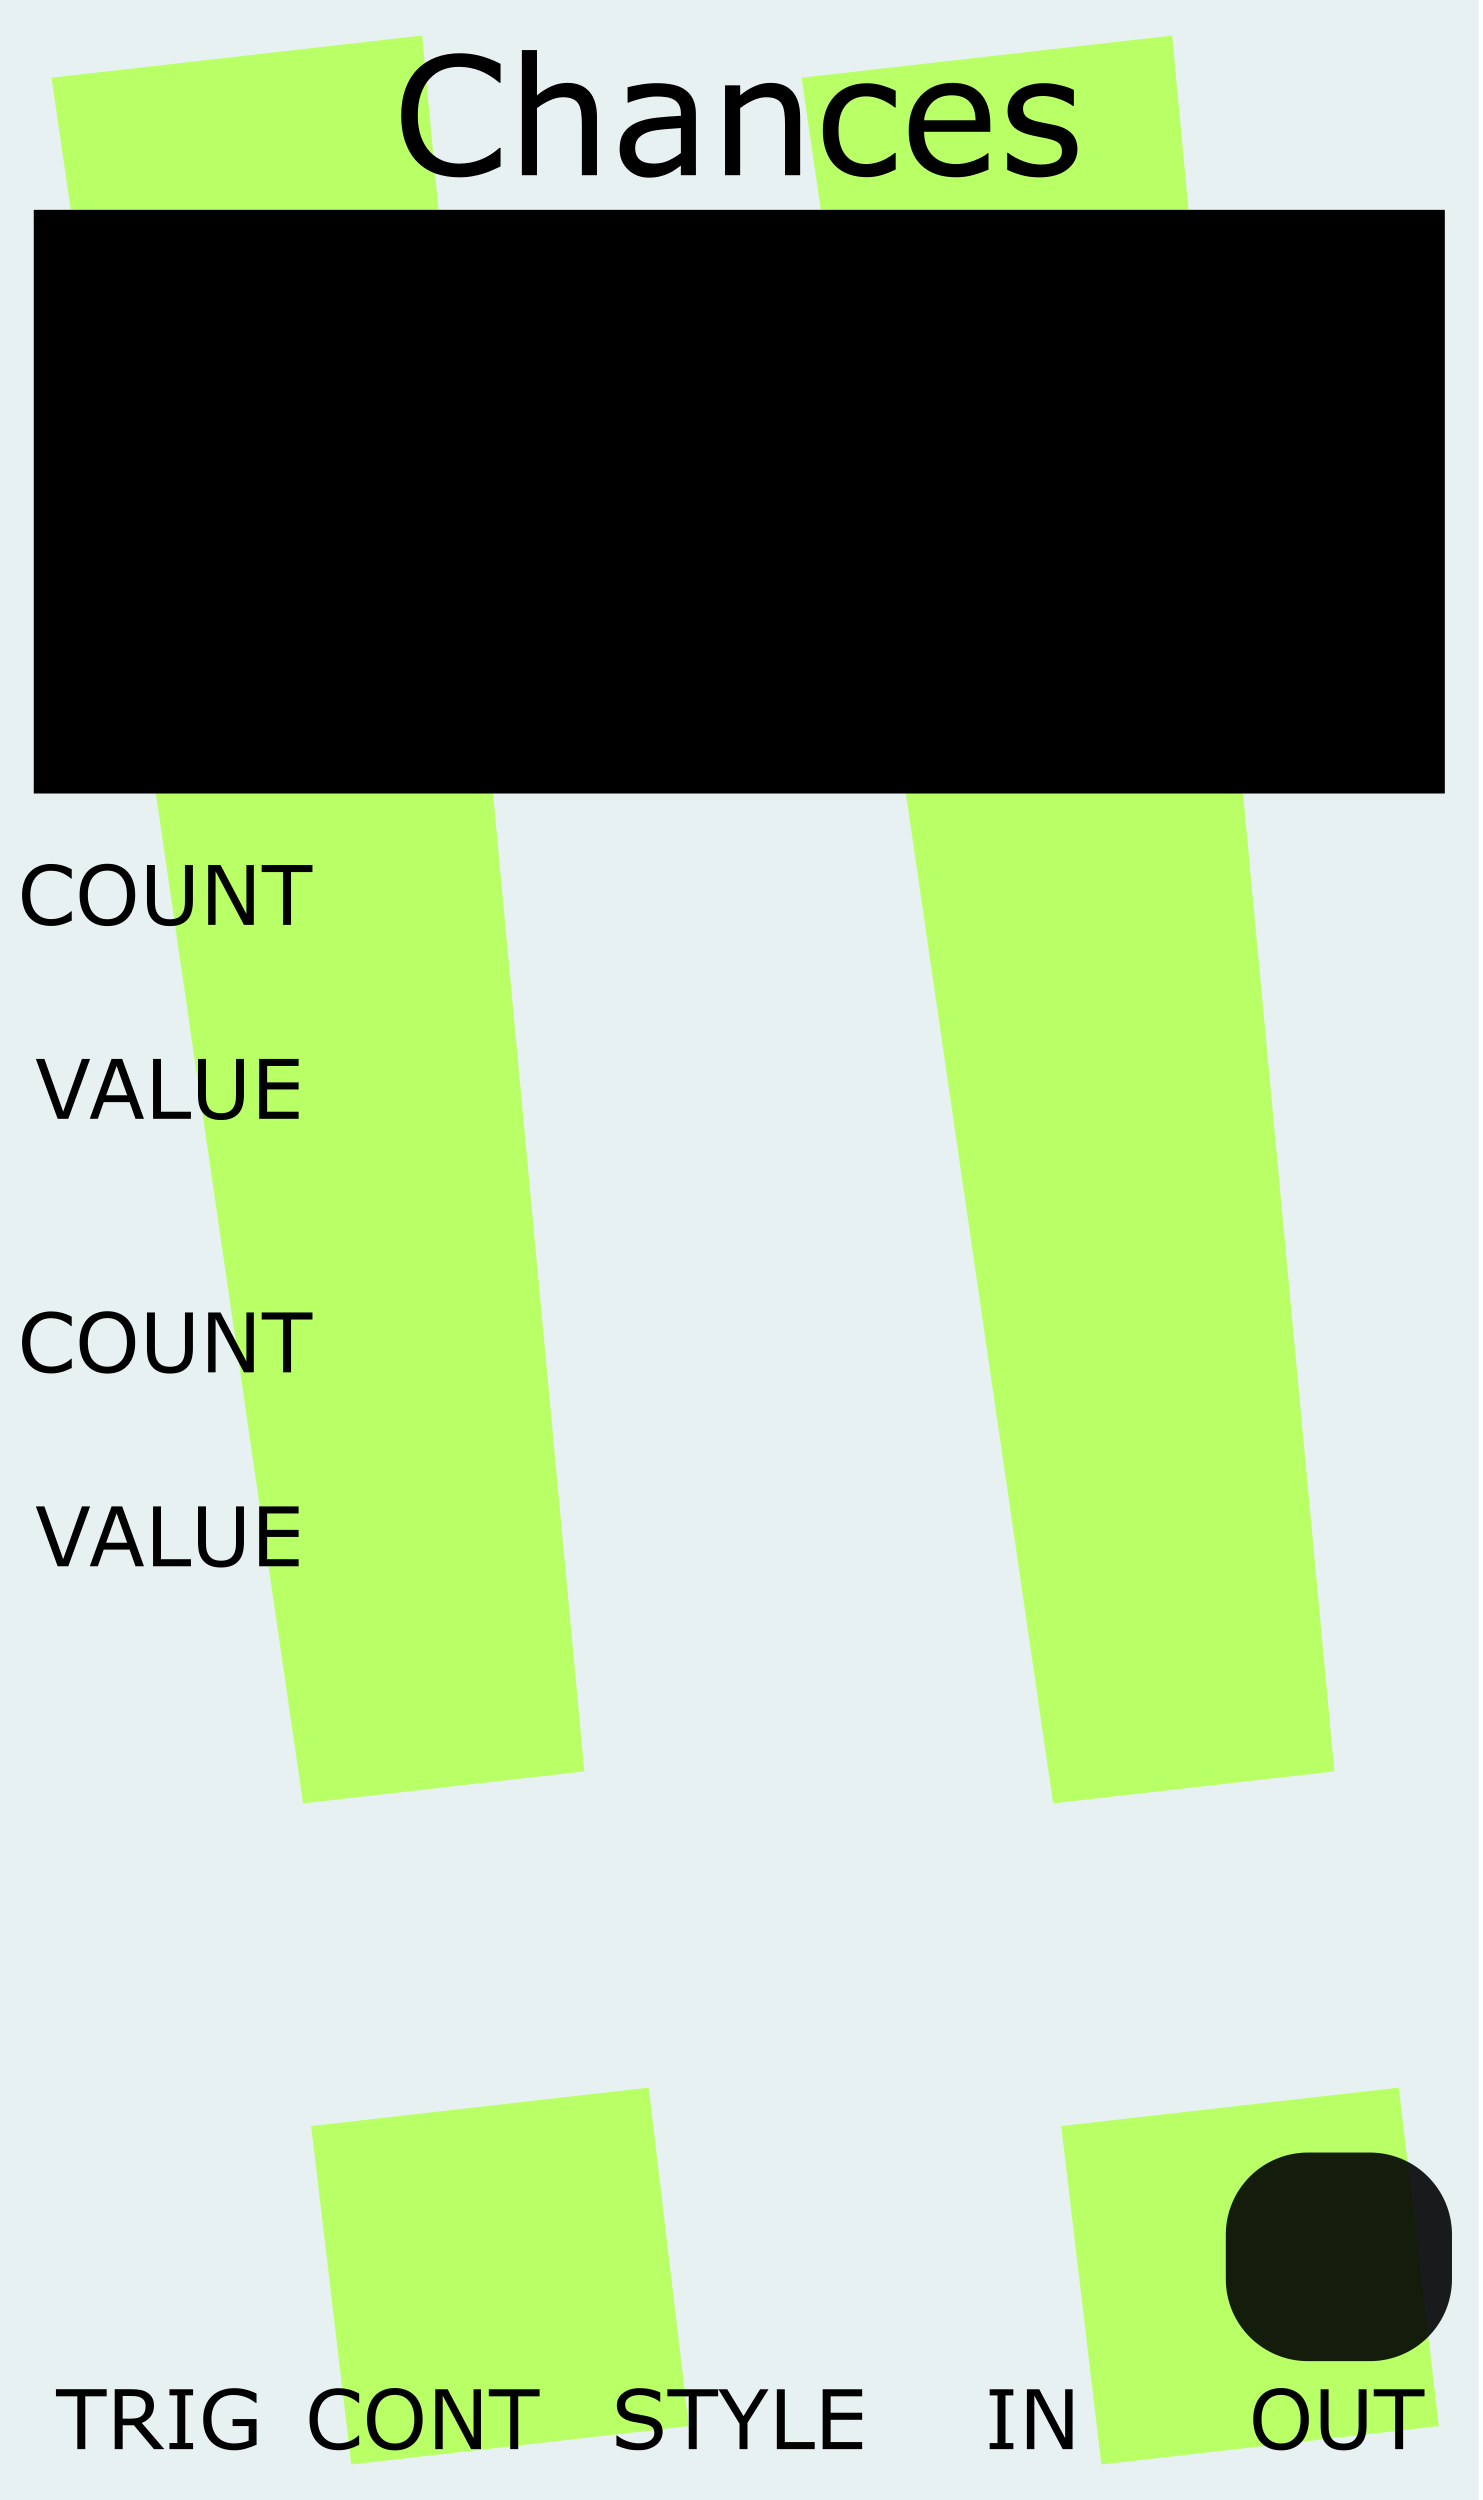
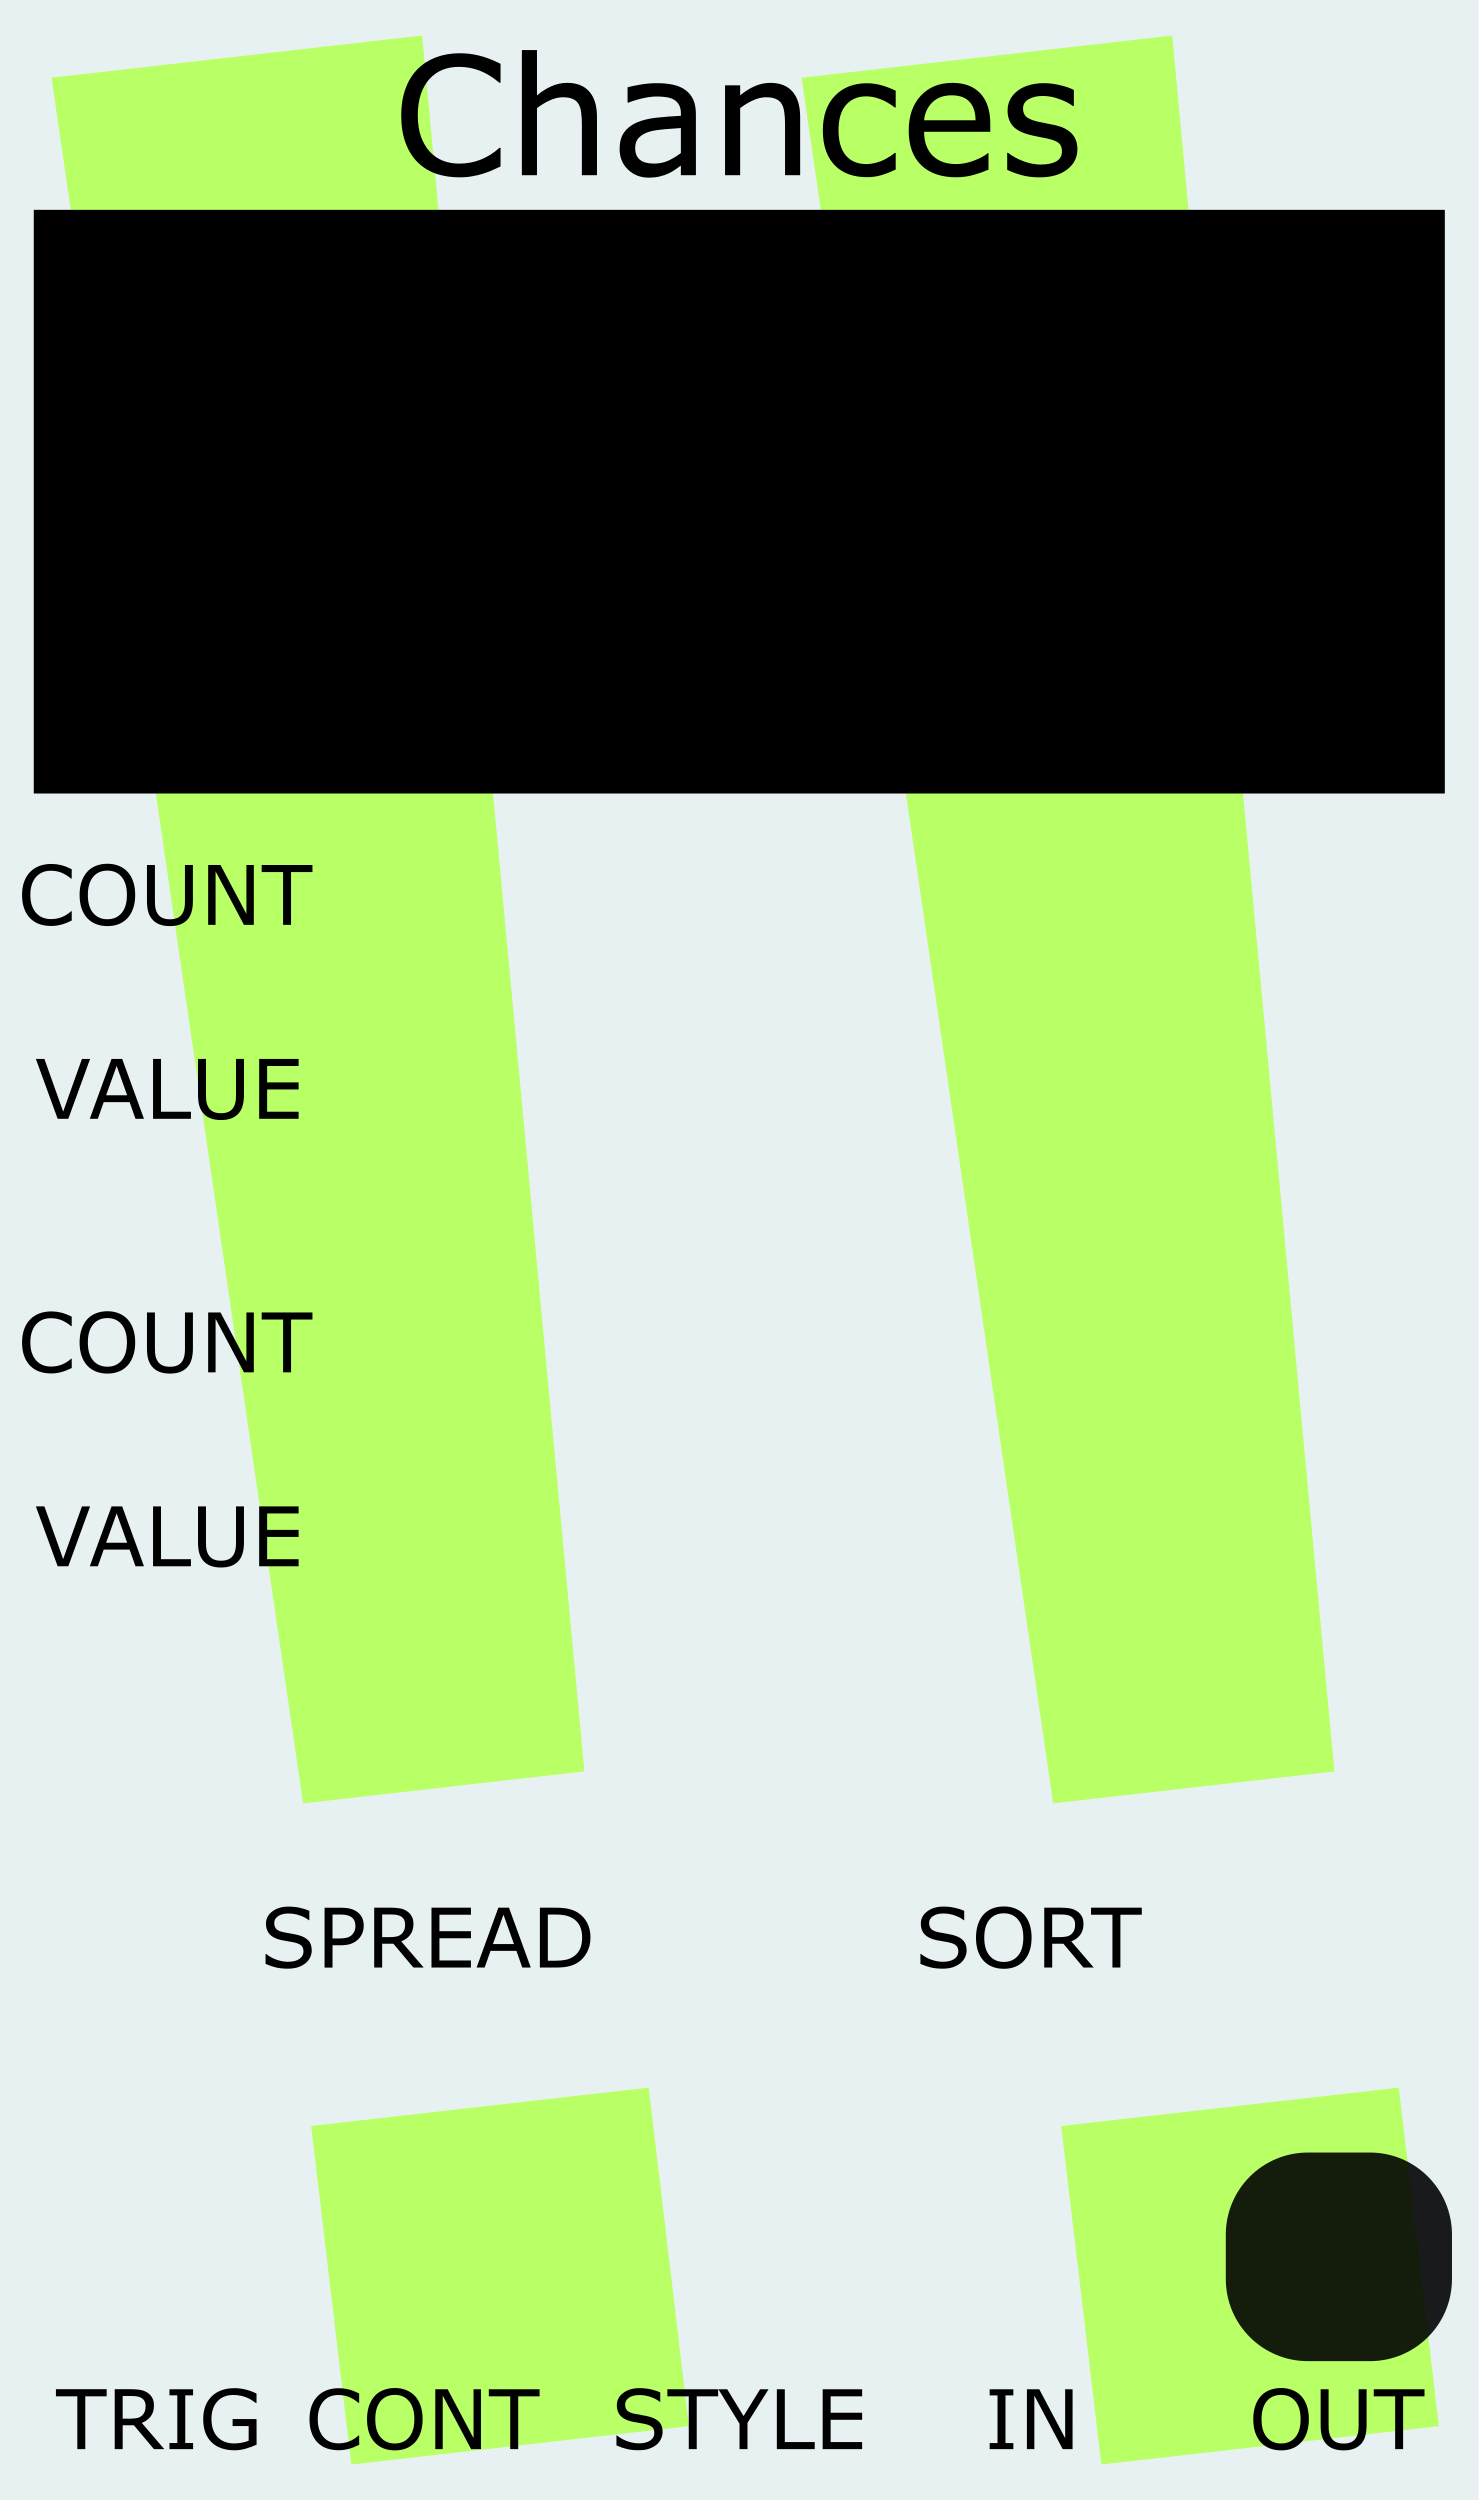
<svg xmlns="http://www.w3.org/2000/svg" width="76.2mm" height="128.5mm" viewBox="0 0 76.2 128.5" version="1.1" id="svg8">
  <defs id="defs2">
    <linearGradient id="linearGradient2877">
      <stop style="stop-color:#0000ff;stop-opacity:1;" offset="0" id="stop2875" />
    </linearGradient>
  </defs>
  <g id="layer3" style="display:inline">
    <rect style="display:inline;opacity:1;mix-blend-mode:normal;vector-effect:none;fill:#e8f1f2;fill-opacity:1;fill-rule:evenodd;stroke:none;stroke-width:1.025;stroke-linecap:butt;stroke-linejoin:miter;stroke-miterlimit:4;stroke-dasharray:none;stroke-dashoffset:0;stroke-opacity:1;paint-order:normal" id="rect420" width="76" height="128.5" x="5.9211732e-17" y="-1.0517578e-05" />
    <g aria-label="!" transform="matrix(1.367112,-0.155492,0.1571503,1.325276,36.10164,-3.108261)" id="text912" style="font-style:normal;font-weight:normal;font-size:127.426px;line-height:1.25;font-family:sans-serif;display:inline;fill:#b9ff66;fill-opacity:1;stroke:none;stroke-width:3.186;stroke-miterlimit:4;stroke-dasharray:none">
      <path d="M 17.008,5.718 15.39,72.853 H 4.813 L 3.071,5.718 Z M 16.386,98.363 H 3.693 V 85.234 H 16.386 Z" style="fill:#b9ff66;fill-opacity:1;stroke-width:3.186;stroke-miterlimit:4;stroke-dasharray:none" id="path1767" />
    </g>
    <g aria-label="!" transform="matrix(1.367112,-0.155492,0.1571503,1.325276,-2.450518,-3.108261)" id="text912-1" style="font-style:normal;font-weight:normal;font-size:127.426px;line-height:1.25;font-family:sans-serif;display:inline;fill:#b9ff66;fill-opacity:1;stroke:none;stroke-width:3.186;stroke-miterlimit:4;stroke-dasharray:none">
      <path d="M 17.008,5.718 15.39,72.853 H 4.813 L 3.071,5.718 Z M 16.386,98.363 H 3.693 V 85.234 H 16.386 Z" style="fill:#b9ff66;fill-opacity:1;stroke-width:3.186;stroke-miterlimit:4;stroke-dasharray:none" id="path1767-1" />
    </g>
  </g>
  <g id="layer1" transform="translate(0,-168.5)" style="display:inline">
    <rect style="fill:#000000;fill-opacity:0.888;stroke-width:0.208" id="rect652" width="11.626" height="10.722" x="63.006" y="279.141" ry="4.22" rx="4.22" />
    <rect style="display:inline;fill:#000000;stroke:#000000;stroke-width:4.76" id="rect946" width="67.768" height="25.24" x="4.116" y="181.666" />
    <text xml:space="preserve" style="font-size:3.528px;line-height:1.25;font-family:sans-serif;word-spacing:0px;stroke-width:0.265" x="-21.248" y="228.502" id="text2">
      <tspan id="tspan1" style="font-size:3.528px;stroke-width:0.265" x="-21.248" y="228.502" />
    </text>
    <text xml:space="preserve" style="font-size:3.175px;line-height:1.25;font-family:sans-serif;word-spacing:0px;stroke-width:0.265" x="-29.266" y="228.368" id="text3">
      <tspan id="tspan2" style="font-size:3.175px;stroke-width:0.265" x="-29.266" y="228.368" />
    </text>
    <path d="m 3.688,238.816 q -0.114,0.05 -0.207,0.093 -0.091,0.043 -0.24,0.091 -0.126,0.039 -0.275,0.066 -0.147,0.029 -0.325,0.029 -0.335,0 -0.61,-0.093 -0.273,-0.095 -0.475,-0.296 -0.198,-0.196 -0.31,-0.498 -0.112,-0.304 -0.112,-0.705 0,-0.38 0.107,-0.68 0.107,-0.3 0.31,-0.506 0.196,-0.201 0.473,-0.306 0.279,-0.105 0.618,-0.105 0.248,0 0.494,0.06 0.248,0.06 0.55,0.211 v 0.486 h -0.031 q -0.254,-0.213 -0.504,-0.31 -0.25,-0.097 -0.535,-0.097 -0.234,0 -0.422,0.076 -0.186,0.074 -0.333,0.234 -0.143,0.155 -0.223,0.393 -0.079,0.236 -0.079,0.546 0,0.325 0.087,0.558 0.089,0.234 0.227,0.38 0.145,0.153 0.337,0.227 0.194,0.072 0.409,0.072 0.296,0 0.554,-0.101 0.258,-0.101 0.484,-0.304 h 0.029 z m 2.873,-2.501 q 0.188,0.207 0.287,0.506 0.101,0.3 0.101,0.68 0,0.38 -0.103,0.682 -0.101,0.3 -0.285,0.5 -0.19,0.209 -0.451,0.314 -0.258,0.105 -0.591,0.105 -0.325,0 -0.591,-0.107 -0.265,-0.107 -0.451,-0.312 -0.186,-0.205 -0.287,-0.502 -0.099,-0.298 -0.099,-0.68 0,-0.376 0.099,-0.674 0.099,-0.3 0.289,-0.513 0.182,-0.203 0.451,-0.31 0.271,-0.107 0.589,-0.107 0.331,0 0.593,0.11 0.265,0.107 0.449,0.308 z m -0.037,1.186 q 0,-0.599 -0.269,-0.924 -0.269,-0.327 -0.734,-0.327 -0.469,0 -0.738,0.327 -0.267,0.325 -0.267,0.924 0,0.606 0.273,0.928 0.273,0.32 0.732,0.32 0.459,0 0.73,-0.32 0.273,-0.322 0.273,-0.928 z m 3.392,0.302 q 0,0.335 -0.074,0.585 -0.072,0.248 -0.24,0.413 -0.159,0.157 -0.372,0.229 -0.213,0.072 -0.496,0.072 -0.289,0 -0.504,-0.076 -0.215,-0.076 -0.362,-0.225 -0.167,-0.17 -0.242,-0.409 -0.072,-0.24 -0.072,-0.589 v -1.842 h 0.409 v 1.862 q 0,0.25 0.033,0.395 0.035,0.145 0.116,0.263 0.091,0.134 0.246,0.203 0.157,0.068 0.376,0.068 0.221,0 0.376,-0.066 0.155,-0.068 0.248,-0.205 0.081,-0.118 0.114,-0.269 0.035,-0.153 0.035,-0.378 v -1.873 h 0.409 z m 3.13,1.236 h -0.506 l -1.459,-2.753 v 2.753 h -0.382 v -3.078 h 0.635 l 1.331,2.514 v -2.514 h 0.382 z m 3.014,-2.714 h -1.1 v 2.714 h -0.409 v -2.714 h -1.1 v -0.364 h 2.609 z" id="text16" style="font-size:4.233px;line-height:1.25;-inkscape-font-specification:sans-serif;word-spacing:0px;display:inline;stroke-width:0.265" aria-label="COUNT" />
    <path d="m 3.688,215.816 q -0.114,0.05 -0.207,0.093 -0.091,0.043 -0.24,0.091 -0.126,0.039 -0.275,0.066 -0.147,0.029 -0.325,0.029 -0.335,0 -0.61,-0.093 -0.273,-0.095 -0.475,-0.296 -0.198,-0.196 -0.31,-0.498 -0.112,-0.304 -0.112,-0.705 0,-0.38 0.107,-0.68 0.107,-0.3 0.31,-0.506 0.196,-0.201 0.473,-0.306 0.279,-0.105 0.618,-0.105 0.248,0 0.494,0.06 0.248,0.06 0.55,0.211 v 0.486 h -0.031 q -0.254,-0.213 -0.504,-0.31 -0.25,-0.097 -0.535,-0.097 -0.234,0 -0.422,0.076 -0.186,0.074 -0.333,0.234 -0.143,0.155 -0.223,0.393 -0.079,0.236 -0.079,0.546 0,0.325 0.087,0.558 0.089,0.234 0.227,0.38 0.145,0.153 0.337,0.227 0.194,0.072 0.409,0.072 0.296,0 0.554,-0.101 0.258,-0.101 0.484,-0.304 h 0.029 z m 2.873,-2.501 q 0.188,0.207 0.287,0.506 0.101,0.3 0.101,0.68 0,0.38 -0.103,0.682 -0.101,0.3 -0.285,0.5 -0.19,0.209 -0.451,0.314 -0.258,0.105 -0.591,0.105 -0.325,0 -0.591,-0.107 -0.265,-0.107 -0.451,-0.312 -0.186,-0.205 -0.287,-0.502 -0.099,-0.298 -0.099,-0.68 0,-0.376 0.099,-0.674 0.099,-0.3 0.289,-0.513 0.182,-0.203 0.451,-0.31 0.271,-0.107 0.589,-0.107 0.331,0 0.593,0.11 0.265,0.107 0.449,0.308 z m -0.037,1.186 q 0,-0.599 -0.269,-0.924 -0.269,-0.327 -0.734,-0.327 -0.469,0 -0.738,0.327 -0.267,0.325 -0.267,0.924 0,0.606 0.273,0.928 0.273,0.32 0.732,0.32 0.459,0 0.73,-0.32 0.273,-0.322 0.273,-0.928 z m 3.392,0.302 q 0,0.335 -0.074,0.585 -0.072,0.248 -0.24,0.413 -0.159,0.157 -0.372,0.229 -0.213,0.072 -0.496,0.072 -0.289,0 -0.504,-0.076 -0.215,-0.076 -0.362,-0.225 -0.167,-0.17 -0.242,-0.409 -0.072,-0.24 -0.072,-0.589 v -1.842 h 0.409 v 1.862 q 0,0.25 0.033,0.395 0.035,0.145 0.116,0.263 0.091,0.134 0.246,0.203 0.157,0.068 0.376,0.068 0.221,0 0.376,-0.066 0.155,-0.068 0.248,-0.205 0.081,-0.118 0.114,-0.269 0.035,-0.153 0.035,-0.378 v -1.873 h 0.409 z m 3.13,1.236 h -0.506 l -1.459,-2.753 v 2.753 h -0.382 v -3.078 h 0.635 l 1.331,2.514 v -2.514 h 0.382 z m 3.014,-2.714 H 14.959 v 2.714 h -0.409 v -2.714 H 13.45 v -0.364 h 2.609 z" id="text16-5" style="font-size:4.233px;line-height:1.25;-inkscape-font-specification:sans-serif;word-spacing:0px;display:inline;stroke-width:0.265" aria-label="COUNT" />
    <path d="m 4.63,222.929 -1.12,3.078 H 2.964 l -1.12,-3.078 h 0.438 l 0.965,2.708 0.965,-2.708 z m 2.77,3.078 h -0.436 l -0.302,-0.858 h -1.331 l -0.302,0.858 h -0.415 l 1.12,-3.078 h 0.546 z m -0.864,-1.209 -0.54,-1.511 -0.542,1.511 z m 3.278,1.209 h -1.947 v -3.078 h 0.409 v 2.714 h 1.538 z m 2.726,-1.236 q 0,0.335 -0.074,0.585 -0.072,0.248 -0.24,0.413 -0.159,0.157 -0.372,0.229 -0.213,0.072 -0.496,0.072 -0.289,0 -0.504,-0.076 -0.215,-0.076 -0.362,-0.225 -0.167,-0.169 -0.242,-0.409 -0.072,-0.24 -0.072,-0.589 v -1.842 h 0.409 v 1.862 q 0,0.25 0.033,0.395 0.035,0.145 0.116,0.263 0.091,0.134 0.246,0.203 0.157,0.068 0.376,0.068 0.221,0 0.376,-0.066 0.155,-0.068 0.248,-0.205 0.081,-0.118 0.114,-0.269 0.035,-0.153 0.035,-0.378 v -1.873 h 0.409 z m 2.809,1.236 h -2.028 v -3.078 h 2.028 v 0.364 h -1.619 v 0.843 h 1.619 v 0.364 h -1.619 v 1.143 h 1.619 z" id="text17" style="font-size:4.233px;line-height:1.25;-inkscape-font-specification:sans-serif;word-spacing:0px;display:inline;stroke-width:0.265" aria-label="VALUE" />
    <path d="m 5.483,291.67 h -1.1 v 2.714 h -0.409 v -2.714 H 2.875 v -0.364 h 2.609 z m 2.96,2.714 h -0.531 l -1.029,-1.224 h -0.577 v 1.224 H 5.897 v -3.078 h 0.862 q 0.279,0 0.465,0.037 0.186,0.035 0.335,0.128 0.167,0.105 0.26,0.267 0.095,0.159 0.095,0.405 0,0.333 -0.167,0.558 -0.167,0.223 -0.461,0.337 z m -0.957,-2.212 q 0,-0.132 -0.048,-0.234 -0.045,-0.103 -0.153,-0.174 -0.089,-0.06 -0.211,-0.083 -0.122,-0.025 -0.287,-0.025 h -0.482 v 1.162 h 0.413 q 0.194,0 0.339,-0.033 0.145,-0.035 0.246,-0.128 0.093,-0.087 0.136,-0.198 0.045,-0.114 0.045,-0.287 z m 2.439,2.212 H 8.71 v -0.314 h 0.403 v -2.449 h -0.403 v -0.314 h 1.215 v 0.314 h -0.403 v 2.449 h 0.403 z m 3.264,-0.227 q -0.252,0.116 -0.552,0.203 -0.298,0.085 -0.577,0.085 -0.36,0 -0.659,-0.099 -0.3,-0.099 -0.511,-0.298 -0.213,-0.201 -0.329,-0.5 -0.116,-0.302 -0.116,-0.705 0,-0.738 0.43,-1.164 0.432,-0.428 1.184,-0.428 0.263,0 0.535,0.064 0.275,0.062 0.591,0.213 v 0.486 h -0.037 q -0.064,-0.05 -0.186,-0.13 -0.122,-0.081 -0.24,-0.134 -0.143,-0.064 -0.325,-0.105 -0.18,-0.043 -0.409,-0.043 -0.517,0 -0.819,0.333 -0.3,0.331 -0.3,0.897 0,0.597 0.314,0.93 0.314,0.331 0.856,0.331 0.198,0 0.395,-0.039 0.198,-0.039 0.347,-0.101 v -0.754 h -0.825 v -0.36 h 1.23 z" id="text18" style="font-size:4.233px;line-height:1.25;-inkscape-font-specification:sans-serif;word-spacing:0px;display:inline;stroke-width:0.265" aria-label="TRIG" />
    <path d="m 18.462,294.163 q -0.114,0.05 -0.207,0.093 -0.091,0.043 -0.24,0.091 -0.126,0.039 -0.275,0.066 -0.147,0.029 -0.325,0.029 -0.335,0 -0.61,-0.093 -0.273,-0.095 -0.475,-0.296 -0.198,-0.196 -0.31,-0.498 -0.112,-0.304 -0.112,-0.705 0,-0.38 0.107,-0.68 0.107,-0.3 0.31,-0.506 0.196,-0.201 0.473,-0.306 0.279,-0.105 0.618,-0.105 0.248,0 0.494,0.06 0.248,0.06 0.55,0.211 v 0.486 h -0.031 q -0.254,-0.213 -0.504,-0.31 -0.25,-0.097 -0.535,-0.097 -0.234,0 -0.422,0.076 -0.186,0.074 -0.333,0.234 -0.143,0.155 -0.223,0.393 -0.079,0.236 -0.079,0.546 0,0.325 0.087,0.558 0.089,0.234 0.227,0.38 0.145,0.153 0.337,0.227 0.194,0.072 0.409,0.072 0.296,0 0.554,-0.101 0.258,-0.101 0.484,-0.304 h 0.029 z m 2.873,-2.501 q 0.188,0.207 0.287,0.506 0.101,0.3 0.101,0.68 0,0.38 -0.103,0.682 -0.101,0.3 -0.285,0.5 -0.19,0.209 -0.451,0.314 -0.258,0.105 -0.591,0.105 -0.325,0 -0.591,-0.107 -0.265,-0.107 -0.451,-0.312 -0.186,-0.205 -0.287,-0.502 -0.099,-0.298 -0.099,-0.68 0,-0.376 0.099,-0.674 0.099,-0.3 0.289,-0.513 0.182,-0.203 0.451,-0.31 0.271,-0.107 0.589,-0.107 0.331,0 0.593,0.11 0.265,0.107 0.449,0.308 z m -0.037,1.186 q 0,-0.599 -0.269,-0.924 -0.269,-0.327 -0.734,-0.327 -0.469,0 -0.738,0.327 -0.267,0.325 -0.267,0.924 0,0.606 0.273,0.928 0.273,0.32 0.732,0.32 0.459,0 0.73,-0.32 0.273,-0.322 0.273,-0.928 z m 3.423,1.538 h -0.506 l -1.459,-2.753 v 2.753 h -0.382 v -3.078 h 0.635 l 1.331,2.514 v -2.514 h 0.382 z m 3.014,-2.714 h -1.1 v 2.714 h -0.409 v -2.714 h -1.1 v -0.364 h 2.609 z" id="text19" style="font-size:4.233px;line-height:1.25;-inkscape-font-specification:sans-serif;word-spacing:0px;display:inline;stroke-width:0.265" aria-label="CONT" />
    <path d="m 34.059,293.507 q 0,0.18 -0.085,0.356 -0.083,0.176 -0.234,0.298 -0.165,0.132 -0.387,0.207 -0.219,0.074 -0.529,0.074 -0.333,0 -0.599,-0.062 -0.265,-0.062 -0.54,-0.184 v -0.513 h 0.029 q 0.234,0.194 0.54,0.3 0.306,0.105 0.575,0.105 0.38,0 0.591,-0.143 0.213,-0.143 0.213,-0.38 0,-0.205 -0.101,-0.302 -0.099,-0.097 -0.304,-0.151 -0.155,-0.041 -0.337,-0.068 -0.18,-0.027 -0.382,-0.068 -0.409,-0.087 -0.608,-0.296 -0.196,-0.211 -0.196,-0.548 0,-0.387 0.327,-0.633 0.327,-0.248 0.829,-0.248 0.325,0 0.595,0.062 0.271,0.062 0.48,0.153 v 0.484 h -0.029 q -0.176,-0.149 -0.463,-0.246 -0.285,-0.099 -0.585,-0.099 -0.329,0 -0.529,0.136 -0.198,0.136 -0.198,0.351 0,0.192 0.099,0.302 0.099,0.11 0.349,0.167 0.132,0.029 0.376,0.07 0.244,0.041 0.413,0.085 0.343,0.091 0.517,0.275 0.174,0.184 0.174,0.515 z m 2.853,-1.836 h -1.1 v 2.714 h -0.409 v -2.714 h -1.1 v -0.364 h 2.609 z m 2.592,-0.364 -1.083,1.728 v 1.35 h -0.409 v -1.306 l -1.087,-1.771 h 0.453 l 0.841,1.377 0.85,-1.377 z m 2.373,3.078 h -1.947 v -3.078 h 0.409 v 2.714 h 1.538 z m 2.437,0 H 42.286 v -3.078 h 2.028 v 0.364 h -1.619 v 0.843 h 1.619 v 0.364 h -1.619 v 1.143 h 1.619 z" id="text20" style="font-size:4.233px;line-height:1.25;-inkscape-font-specification:sans-serif;word-spacing:0px;display:inline;stroke-width:0.265" aria-label="STYLE" />
    <path d="m 66.888,291.662 q 0.188,0.207 0.287,0.506 0.101,0.3 0.101,0.68 0,0.38 -0.103,0.682 -0.101,0.3 -0.285,0.5 -0.19,0.209 -0.451,0.314 -0.258,0.105 -0.591,0.105 -0.325,0 -0.591,-0.107 -0.265,-0.107 -0.451,-0.312 -0.186,-0.205 -0.287,-0.502 -0.099,-0.298 -0.099,-0.68 0,-0.376 0.099,-0.674 0.099,-0.3 0.289,-0.513 0.182,-0.203 0.451,-0.31 0.271,-0.107 0.589,-0.107 0.331,0 0.593,0.11 0.265,0.107 0.449,0.308 z m -0.037,1.186 q 0,-0.599 -0.269,-0.924 -0.269,-0.327 -0.734,-0.327 -0.469,0 -0.738,0.327 -0.267,0.325 -0.267,0.924 0,0.606 0.273,0.928 0.273,0.32 0.732,0.32 0.459,0 0.73,-0.32 0.273,-0.322 0.273,-0.928 z m 3.392,0.302 q 0,0.335 -0.074,0.585 -0.072,0.248 -0.24,0.413 -0.159,0.157 -0.372,0.229 -0.213,0.072 -0.496,0.072 -0.289,0 -0.504,-0.076 -0.215,-0.076 -0.362,-0.225 -0.167,-0.17 -0.242,-0.409 -0.072,-0.24 -0.072,-0.589 v -1.842 h 0.409 v 1.862 q 0,0.25 0.033,0.395 0.035,0.145 0.116,0.263 0.091,0.134 0.246,0.203 0.157,0.068 0.376,0.068 0.221,0 0.376,-0.066 0.155,-0.068 0.248,-0.205 0.081,-0.118 0.114,-0.269 0.035,-0.153 0.035,-0.378 v -1.873 h 0.409 z m 2.977,-1.478 h -1.1 v 2.714 h -0.409 v -2.714 h -1.1 v -0.364 h 2.609 z" id="text21" style="font-size:4.233px;line-height:1.25;-inkscape-font-specification:sans-serif;word-spacing:0px;display:inline;stroke-width:0.265" aria-label="OUT" />
    <path d="m 25.728,177.058 q -0.227,0.099 -0.413,0.186 -0.182,0.087 -0.48,0.182 -0.252,0.079 -0.55,0.132 -0.294,0.058 -0.649,0.058 -0.67,0 -1.22,-0.186 -0.546,-0.19 -0.951,-0.591 -0.397,-0.393 -0.62,-0.996 -0.223,-0.608 -0.223,-1.41 0,-0.761 0.215,-1.36 0.215,-0.599 0.62,-1.013 0.393,-0.401 0.947,-0.612 0.558,-0.211 1.236,-0.211 0.496,0 0.988,0.12 0.496,0.12 1.1,0.422 v 0.972 h -0.062 q -0.508,-0.426 -1.009,-0.62 -0.5,-0.194 -1.071,-0.194 -0.467,0 -0.843,0.153 -0.372,0.149 -0.666,0.467 -0.285,0.31 -0.446,0.785 -0.157,0.471 -0.157,1.091 0,0.649 0.174,1.116 0.178,0.467 0.455,0.761 0.289,0.306 0.674,0.455 0.389,0.145 0.819,0.145 0.591,0 1.108,-0.203 0.517,-0.203 0.967,-0.608 h 0.058 z m 4.957,0.446 h -0.777 v -2.629 q 0,-0.318 -0.037,-0.595 -0.037,-0.281 -0.136,-0.438 -0.103,-0.174 -0.298,-0.256 -0.194,-0.087 -0.504,-0.087 -0.318,0 -0.666,0.157 -0.347,0.157 -0.666,0.401 v 3.448 h -0.777 v -6.433 h 0.777 v 2.328 q 0.364,-0.302 0.752,-0.471 0.389,-0.17 0.798,-0.17 0.748,0 1.141,0.451 0.393,0.451 0.393,1.298 z m 5.085,0 h -0.773 v -0.492 q -0.103,0.07 -0.281,0.198 -0.174,0.124 -0.339,0.198 -0.194,0.095 -0.446,0.157 -0.252,0.066 -0.591,0.066 -0.624,0 -1.058,-0.413 -0.434,-0.413 -0.434,-1.054 0,-0.525 0.223,-0.848 0.227,-0.327 0.645,-0.513 0.422,-0.186 1.013,-0.252 0.591,-0.066 1.269,-0.099 v -0.12 q 0,-0.265 -0.095,-0.438 -0.091,-0.174 -0.265,-0.273 -0.165,-0.095 -0.397,-0.128 -0.232,-0.033 -0.484,-0.033 -0.306,0 -0.682,0.083 -0.376,0.079 -0.777,0.232 h -0.041 v -0.79 q 0.227,-0.062 0.657,-0.136 0.43,-0.074 0.847,-0.074 0.488,0 0.847,0.083 0.364,0.079 0.628,0.273 0.26,0.19 0.397,0.492 0.136,0.302 0.136,0.748 z m -0.773,-1.137 v -1.286 q -0.356,0.021 -0.839,0.062 -0.48,0.041 -0.761,0.12 -0.335,0.095 -0.542,0.298 -0.207,0.198 -0.207,0.55 0,0.397 0.24,0.599 0.24,0.198 0.732,0.198 0.409,0 0.748,-0.157 0.339,-0.161 0.628,-0.384 z m 6.131,1.137 h -0.777 v -2.629 q 0,-0.318 -0.037,-0.595 -0.037,-0.281 -0.136,-0.438 -0.103,-0.174 -0.298,-0.256 -0.194,-0.087 -0.504,-0.087 -0.318,0 -0.666,0.157 -0.347,0.157 -0.666,0.401 v 3.448 h -0.777 v -4.618 h 0.777 v 0.513 q 0.364,-0.302 0.752,-0.471 0.389,-0.17 0.798,-0.17 0.748,0 1.141,0.451 0.393,0.451 0.393,1.298 z m 4.911,-0.289 q -0.389,0.186 -0.74,0.289 -0.347,0.103 -0.74,0.103 -0.5,0 -0.918,-0.145 -0.418,-0.149 -0.715,-0.446 -0.302,-0.298 -0.467,-0.752 -0.165,-0.455 -0.165,-1.062 0,-1.133 0.62,-1.778 0.624,-0.645 1.645,-0.645 0.397,0 0.777,0.112 0.384,0.112 0.703,0.273 v 0.864 h -0.041 q -0.356,-0.277 -0.736,-0.426 -0.376,-0.149 -0.736,-0.149 -0.661,0 -1.046,0.446 -0.38,0.442 -0.38,1.302 0,0.835 0.372,1.286 0.376,0.446 1.054,0.446 0.236,0 0.48,-0.062 0.244,-0.062 0.438,-0.161 0.169,-0.087 0.318,-0.182 0.149,-0.099 0.236,-0.17 h 0.041 z m 4.862,-1.939 h -3.402 q 0,0.426 0.128,0.744 0.128,0.314 0.351,0.517 0.215,0.198 0.508,0.298 0.298,0.099 0.653,0.099 0.471,0 0.947,-0.186 0.48,-0.19 0.682,-0.372 h 0.041 v 0.847 q -0.393,0.165 -0.802,0.277 -0.409,0.112 -0.86,0.112 -1.149,0 -1.794,-0.62 -0.645,-0.624 -0.645,-1.769 0,-1.133 0.616,-1.798 0.62,-0.666 1.629,-0.666 0.934,0 1.439,0.546 0.508,0.546 0.508,1.55 z m -0.757,-0.595 q -0.004,-0.612 -0.31,-0.947 -0.302,-0.335 -0.922,-0.335 -0.624,0 -0.996,0.368 -0.368,0.368 -0.418,0.914 z m 5.234,1.492 q 0,0.633 -0.525,1.038 -0.521,0.405 -1.426,0.405 -0.513,0 -0.943,-0.12 -0.426,-0.124 -0.715,-0.269 v -0.872 h 0.041 q 0.368,0.277 0.819,0.442 0.451,0.161 0.864,0.161 0.513,0 0.802,-0.165 0.289,-0.165 0.289,-0.521 0,-0.273 -0.157,-0.413 -0.157,-0.141 -0.604,-0.24 -0.165,-0.037 -0.434,-0.087 -0.265,-0.05 -0.484,-0.107 -0.608,-0.161 -0.864,-0.471 -0.252,-0.314 -0.252,-0.769 0,-0.285 0.116,-0.537 0.12,-0.252 0.36,-0.451 0.232,-0.194 0.587,-0.306 0.36,-0.116 0.802,-0.116 0.413,0 0.835,0.103 0.426,0.099 0.707,0.244 v 0.831 h -0.041 q -0.298,-0.219 -0.723,-0.368 -0.426,-0.153 -0.835,-0.153 -0.426,0 -0.719,0.165 -0.294,0.161 -0.294,0.484 0,0.285 0.178,0.43 0.174,0.145 0.562,0.236 0.215,0.05 0.48,0.099 0.269,0.05 0.446,0.091 0.542,0.124 0.835,0.426 0.294,0.306 0.294,0.81 z" id="text23" style="font-size:8.467px;line-height:1.25;-inkscape-font-specification:sans-serif;word-spacing:0px;display:inline;stroke-width:0.265" aria-label="Chances" />
    <path d="m 4.63,245.929 -1.12,3.078 h -0.546 l -1.12,-3.078 H 2.282 l 0.965,2.708 0.965,-2.708 z m 2.77,3.078 h -0.436 l -0.302,-0.858 h -1.331 l -0.302,0.858 h -0.415 l 1.12,-3.078 h 0.546 z m -0.864,-1.209 -0.54,-1.511 -0.542,1.511 z m 3.278,1.209 h -1.947 v -3.078 h 0.409 v 2.714 h 1.538 z m 2.726,-1.236 q 0,0.335 -0.074,0.585 -0.072,0.248 -0.24,0.413 -0.159,0.157 -0.372,0.229 -0.213,0.072 -0.496,0.072 -0.289,0 -0.504,-0.076 -0.215,-0.076 -0.362,-0.225 -0.167,-0.169 -0.242,-0.409 -0.072,-0.24 -0.072,-0.589 v -1.842 h 0.409 v 1.862 q 0,0.25 0.033,0.395 0.035,0.145 0.116,0.263 0.091,0.134 0.246,0.203 0.157,0.068 0.376,0.068 0.221,0 0.376,-0.066 0.155,-0.068 0.248,-0.205 0.081,-0.118 0.114,-0.269 0.035,-0.153 0.035,-0.378 v -1.873 h 0.409 z m 2.809,1.236 h -2.028 v -3.078 h 2.028 v 0.364 h -1.619 v 0.843 h 1.619 v 0.364 h -1.619 v 1.143 h 1.619 z" id="text17-1" style="font-size:4.233px;line-height:1.25;-inkscape-font-specification:sans-serif;word-spacing:0px;display:inline;stroke-width:0.265" aria-label="VALUE" />
    <path d="M 52.085,294.386 H 50.87 v -0.314 h 0.403 v -2.449 H 50.87 v -0.314 h 1.215 v 0.314 h -0.403 v 2.449 h 0.403 z m 3.045,0 h -0.506 l -1.459,-2.753 v 2.753 h -0.382 v -3.078 h 0.635 l 1.331,2.514 v -2.514 h 0.382 z" id="text24" style="font-size:4.233px;line-height:1.25;-inkscape-font-specification:sans-serif;word-spacing:0px;display:inline;stroke-width:0.265" aria-label="IN" />
+     <path d="m 16.024,100.255 q 0,0.18 -0.085,0.356 -0.083,0.176 -0.234,0.298 -0.165,0.132 -0.387,0.207 -0.219,0.074 -0.529,0.074 -0.333,0 -0.599,-0.062 -0.265,-0.062 -0.54,-0.184 v -0.513 h 0.029 q 0.234,0.194 0.54,0.3 0.306,0.105 0.575,0.105 0.38,0 0.591,-0.143 0.213,-0.143 0.213,-0.38 0,-0.205 -0.101,-0.302 -0.099,-0.097 -0.304,-0.151 -0.155,-0.041 -0.337,-0.068 -0.18,-0.027 -0.382,-0.068 -0.409,-0.087 -0.608,-0.296 -0.196,-0.211 -0.196,-0.548 0,-0.387 0.327,-0.633 Q 14.323,98 14.825,98 q 0.325,0 0.595,0.062 0.271,0.062 0.48,0.153 v 0.484 h -0.029 q -0.176,-0.149 -0.463,-0.246 -0.285,-0.099 -0.585,-0.099 -0.329,0 -0.529,0.136 -0.198,0.136 -0.198,0.351 0,0.192 0.099,0.302 0.099,0.11 0.349,0.167 0.132,0.029 0.376,0.07 0.244,0.041 0.413,0.085 0.343,0.091 0.517,0.275 0.174,0.184 0.174,0.515 z m 2.671,-1.269 q 0,0.205 -0.072,0.38 -0.07,0.174 -0.198,0.302 -0.159,0.159 -0.376,0.24 -0.217,0.079 -0.548,0.079 h -0.409 v 1.147 h -0.409 v -3.078 h 0.835 q 0.277,0 0.469,0.048 0.192,0.045 0.341,0.145 0.176,0.118 0.271,0.294 0.097,0.176 0.097,0.444 z m -0.426,0.01 q 0,-0.159 -0.056,-0.277 -0.056,-0.118 -0.169,-0.192 -0.099,-0.064 -0.227,-0.091 -0.126,-0.029 -0.32,-0.029 h -0.405 v 1.23 h 0.345 q 0.248,0 0.403,-0.043 0.155,-0.045 0.252,-0.143 0.097,-0.099 0.136,-0.209 0.041,-0.11 0.041,-0.246 z m 3.512,2.137 h -0.531 l -1.029,-1.224 H 19.643 v 1.224 h -0.409 v -3.078 h 0.862 q 0.279,0 0.465,0.037 0.186,0.035 0.335,0.128 0.167,0.105 0.26,0.267 0.095,0.159 0.095,0.405 0,0.333 -0.167,0.558 -0.167,0.223 -0.461,0.337 z m -0.957,-2.212 q 0,-0.132 -0.048,-0.234 -0.045,-0.103 -0.153,-0.174 -0.089,-0.06 -0.211,-0.083 -0.122,-0.025 -0.287,-0.025 h -0.482 v 1.162 h 0.413 q 0.194,0 0.339,-0.033 0.145,-0.035 0.246,-0.128 0.093,-0.087 0.136,-0.198 0.045,-0.114 0.045,-0.287 z m 3.382,2.212 H 22.178 v -3.078 h 2.028 v 0.364 h -1.619 v 0.843 h 1.619 v 0.364 h -1.619 v 1.143 h 1.619 z m 3.076,0 h -0.436 l -0.302,-0.858 h -1.331 l -0.302,0.858 h -0.415 l 1.12,-3.078 h 0.546 z m -0.864,-1.209 -0.54,-1.511 -0.542,1.511 z m 3.932,-0.327 q 0,0.42 -0.184,0.761 -0.182,0.341 -0.486,0.529 -0.211,0.13 -0.471,0.188 -0.258,0.058 -0.682,0.058 h -0.777 v -3.078 h 0.769 q 0.451,0 0.715,0.066 0.267,0.064 0.451,0.178 0.314,0.196 0.49,0.523 0.176,0.327 0.176,0.775 z m -0.428,-0.006 q 0,-0.362 -0.126,-0.61 -0.126,-0.248 -0.376,-0.391 -0.182,-0.103 -0.387,-0.143 -0.205,-0.041 -0.49,-0.041 h -0.384 v 2.375 h 0.384 q 0.296,0 0.515,-0.043 0.221,-0.043 0.405,-0.161 0.229,-0.147 0.343,-0.387 0.116,-0.24 0.116,-0.599 z" id="text25" style="display:inline;font-size:4.233px;line-height:1.25;-inkscape-font-specification:sans-serif;word-spacing:0px;stroke-width:0.265" aria-label="SPREAD" transform="translate(0,168.5)" />
+     <path d="m 49.684,100.255 q 0,0.18 -0.085,0.356 -0.083,0.176 -0.234,0.298 -0.165,0.132 -0.387,0.207 -0.219,0.074 -0.529,0.074 -0.333,0 -0.599,-0.062 -0.265,-0.062 -0.54,-0.184 v -0.513 h 0.029 q 0.234,0.194 0.54,0.3 0.306,0.105 0.575,0.105 0.38,0 0.591,-0.143 0.213,-0.143 0.213,-0.38 0,-0.205 -0.101,-0.302 -0.099,-0.097 -0.304,-0.151 -0.155,-0.041 -0.337,-0.068 -0.18,-0.027 -0.382,-0.068 -0.409,-0.087 -0.608,-0.296 -0.196,-0.211 -0.196,-0.548 0,-0.387 0.327,-0.633 0.327,-0.248 0.829,-0.248 0.325,0 0.595,0.062 0.271,0.062 0.48,0.153 v 0.484 h -0.029 q -0.176,-0.149 -0.463,-0.246 -0.285,-0.099 -0.585,-0.099 -0.329,0 -0.529,0.136 -0.198,0.136 -0.198,0.351 0,0.192 0.099,0.302 0.099,0.11 0.349,0.167 0.132,0.029 0.376,0.07 0.244,0.041 0.413,0.085 0.343,0.091 0.517,0.275 0.174,0.184 0.174,0.515 z M 52.636,98.409 q 0.188,0.207 0.287,0.506 0.101,0.3 0.101,0.68 0,0.38 -0.103,0.682 -0.101,0.3 -0.285,0.5 -0.19,0.209 -0.451,0.314 -0.258,0.105 -0.591,0.105 -0.325,0 -0.591,-0.107 -0.265,-0.107 -0.451,-0.312 -0.186,-0.205 -0.287,-0.502 -0.099,-0.298 -0.099,-0.68 0,-0.376 0.099,-0.674 0.099,-0.3 0.289,-0.513 0.182,-0.203 0.451,-0.31 0.271,-0.107 0.589,-0.107 0.331,0 0.593,0.11 0.265,0.107 0.449,0.308 z m -0.037,1.186 q 0,-0.599 -0.269,-0.924 -0.269,-0.327 -0.734,-0.327 -0.469,0 -0.738,0.327 -0.267,0.325 -0.267,0.924 0,0.606 0.273,0.928 0.273,0.32 0.732,0.32 0.459,0 0.73,-0.32 0.273,-0.322 0.273,-0.928 z m 3.621,1.538 h -0.531 l -1.029,-1.224 h -0.577 v 1.224 h -0.409 v -3.078 h 0.862 q 0.279,0 0.465,0.037 0.186,0.035 0.335,0.128 0.167,0.105 0.26,0.267 0.095,0.159 0.095,0.405 0,0.333 -0.167,0.558 -0.167,0.223 -0.461,0.337 z m -0.957,-2.212 q 0,-0.132 -0.048,-0.234 -0.045,-0.103 -0.153,-0.174 -0.089,-0.06 -0.211,-0.083 -0.122,-0.025 -0.287,-0.025 h -0.482 v 1.162 h 0.413 q 0.194,0 0.339,-0.033 0.145,-0.035 0.246,-0.128 0.093,-0.087 0.136,-0.198 0.045,-0.114 0.045,-0.287 z m 3.425,-0.502 h -1.1 v 2.714 h -0.409 v -2.714 h -1.1 v -0.364 h 2.609 z" id="text26" style="display:inline;font-size:4.233px;line-height:1.25;-inkscape-font-specification:sans-serif;word-spacing:0px;stroke-width:0.265" aria-label="SORT" transform="translate(0,168.5)" />
  </g>
  <g id="layer2" style="display:none">
    <circle r="4" cy="116" cx="8.032" id="circle4956" style="display:inline;opacity:1;vector-effect:none;fill:#00ff00;fill-opacity:1;fill-rule:evenodd;stroke:none;stroke-width:1;stroke-linecap:butt;stroke-linejoin:miter;stroke-miterlimit:4;stroke-dasharray:none;stroke-dashoffset:0;stroke-opacity:1;paint-order:normal" />
    <circle r="4" cy="116" cx="53" id="circle4956-2" style="display:inline;vector-effect:none;fill:#00ff00;fill-opacity:1;fill-rule:evenodd;stroke:none;stroke-width:1;stroke-linecap:butt;stroke-linejoin:miter;stroke-miterlimit:4;stroke-dasharray:none;stroke-dashoffset:0;stroke-opacity:1;paint-order:normal" />
    <circle style="display:inline;opacity:1;vector-effect:none;fill:#0000ff;fill-opacity:1;fill-rule:evenodd;stroke:none;stroke-width:1;stroke-linecap:butt;stroke-linejoin:miter;stroke-miterlimit:4;stroke-dasharray:none;stroke-dashoffset:0;stroke-opacity:1;paint-order:normal" id="circle4958" cx="68.819" cy="116" r="4" />
    <circle style="display:inline;opacity:1;vector-effect:none;fill:#ff0000;fill-opacity:1;fill-rule:evenodd;stroke:none;stroke-width:1;stroke-linecap:butt;stroke-linejoin:miter;stroke-miterlimit:4;stroke-dasharray:none;stroke-dashoffset:0;stroke-opacity:1;paint-order:normal" id="path4954-3-0-2" cx="22" cy="46" r="4" />
-     <circle style="display:inline;opacity:1;vector-effect:none;fill:#ff0000;fill-opacity:1;fill-rule:evenodd;stroke:none;stroke-width:1;stroke-linecap:butt;stroke-linejoin:miter;stroke-miterlimit:4;stroke-dasharray:none;stroke-dashoffset:0;stroke-opacity:1;paint-order:normal" id="path4954-3-0-2-9" cx="21.822" cy="116" r="4" />
+     <circle style="display:inline;opacity:1;vector-effect:none;fill:#ff0000;fill-opacity:1;fill-rule:evenodd;stroke:none;stroke-width:1;stroke-linecap:butt;stroke-linejoin:miter;stroke-miterlimit:4;stroke-dasharray:none;stroke-dashoffset:0;stroke-opacity:1;paint-order:normal" id="path4954-3-0-2-9" cx="22" cy="116" r="4" />
    <circle style="display:inline;opacity:1;vector-effect:none;fill:#ff0000;fill-opacity:1;fill-rule:evenodd;stroke:none;stroke-width:1;stroke-linecap:butt;stroke-linejoin:miter;stroke-miterlimit:4;stroke-dasharray:none;stroke-dashoffset:0;stroke-opacity:1;paint-order:normal" id="path4954-0" cx="38" cy="116" r="4" />
+     <circle style="display:inline;vector-effect:none;fill:#ff0000;fill-opacity:1;fill-rule:evenodd;stroke:none;stroke-width:1;stroke-linecap:butt;stroke-linejoin:miter;stroke-miterlimit:4;stroke-dasharray:none;stroke-dashoffset:0;stroke-opacity:1;paint-order:normal" id="path4954-0-6" cx="53" cy="92" r="4" />
+     <circle style="display:inline;vector-effect:none;fill:#ff0000;fill-opacity:1;fill-rule:evenodd;stroke:none;stroke-width:1;stroke-linecap:butt;stroke-linejoin:miter;stroke-miterlimit:4;stroke-dasharray:none;stroke-dashoffset:0;stroke-opacity:1;paint-order:normal" id="path4954-0-6-4" cx="22" cy="92" r="4" />
    <circle style="display:inline;opacity:1;vector-effect:none;fill:#ff0000;fill-opacity:1;fill-rule:evenodd;stroke:none;stroke-width:1;stroke-linecap:butt;stroke-linejoin:miter;stroke-miterlimit:4;stroke-dasharray:none;stroke-dashoffset:0;stroke-opacity:1;paint-order:normal" id="path4954-3-0-2-5" cx="22" cy="56" r="4" />
    <circle style="display:inline;vector-effect:none;fill:#ff0000;fill-opacity:1;fill-rule:evenodd;stroke:none;stroke-width:1;stroke-linecap:butt;stroke-linejoin:miter;stroke-miterlimit:4;stroke-dasharray:none;stroke-dashoffset:0;stroke-opacity:1;paint-order:normal" id="path4954-3-0-2-8" cx="22" cy="69" r="4" />
    <circle style="display:inline;vector-effect:none;fill:#ff0000;fill-opacity:1;fill-rule:evenodd;stroke:none;stroke-width:1;stroke-linecap:butt;stroke-linejoin:miter;stroke-miterlimit:4;stroke-dasharray:none;stroke-dashoffset:0;stroke-opacity:1;paint-order:normal" id="path4954-3-0-2-5-2" cx="22" cy="79" r="4" />
  </g>
</svg>
